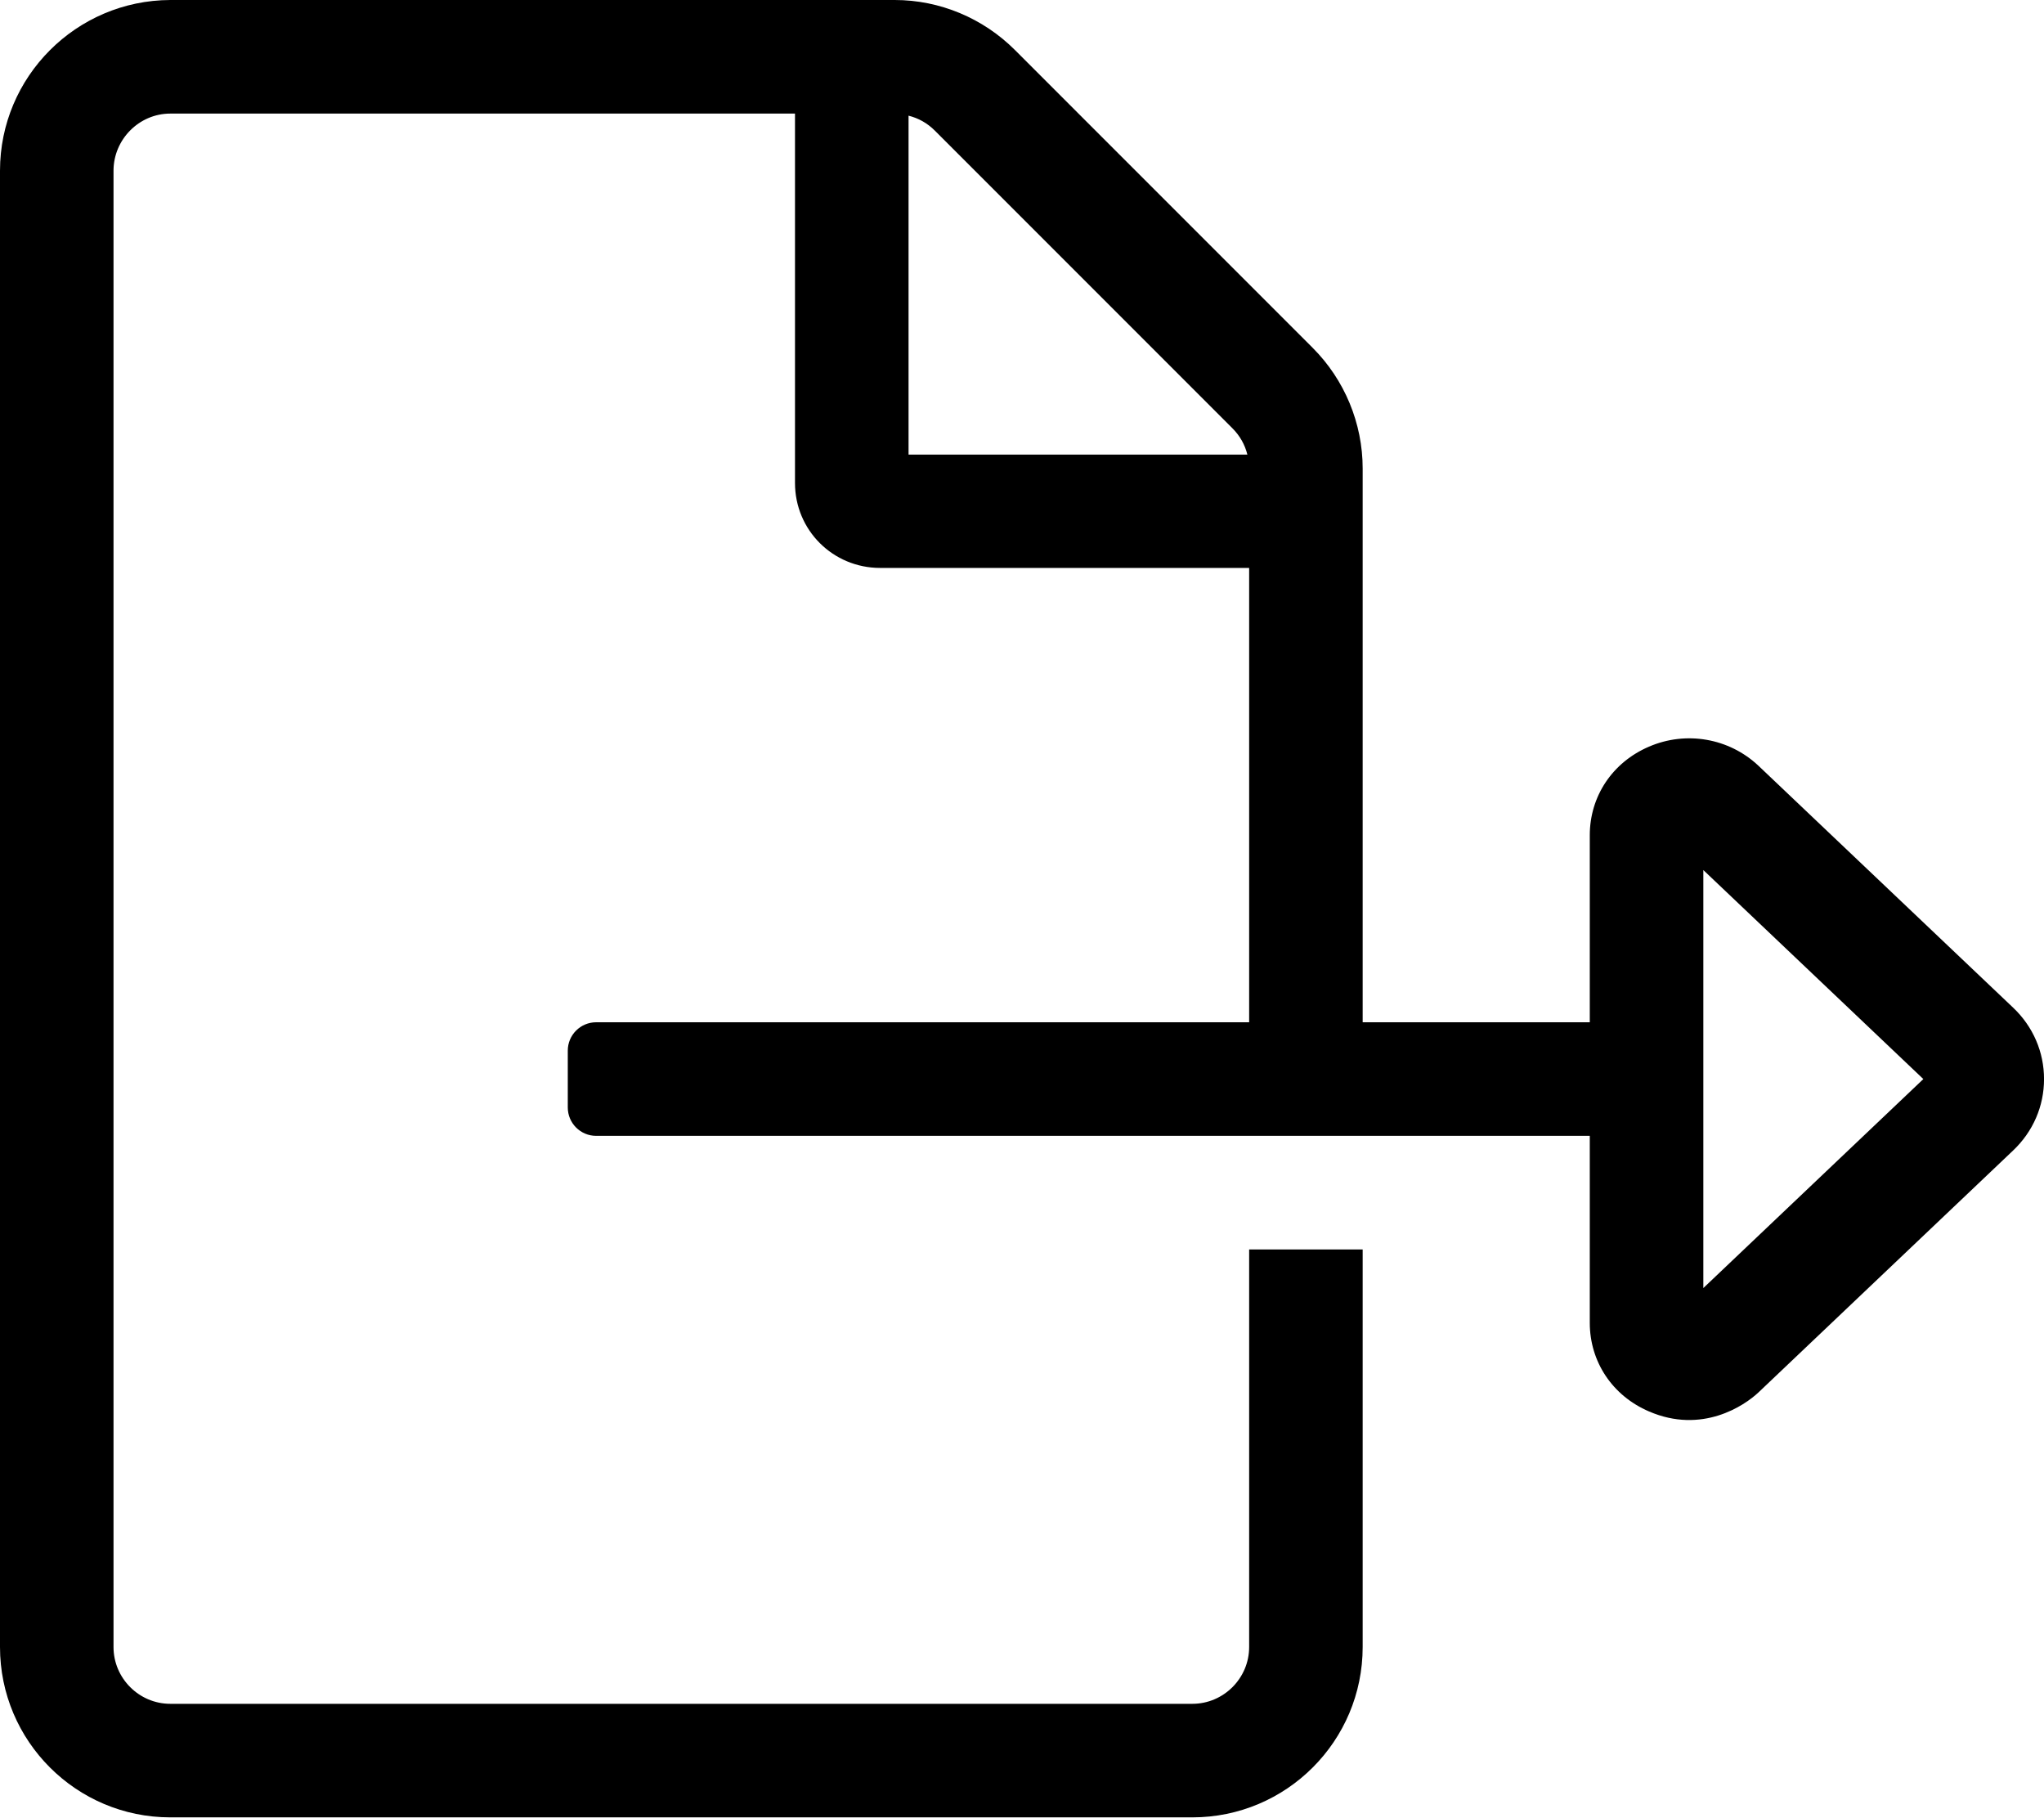
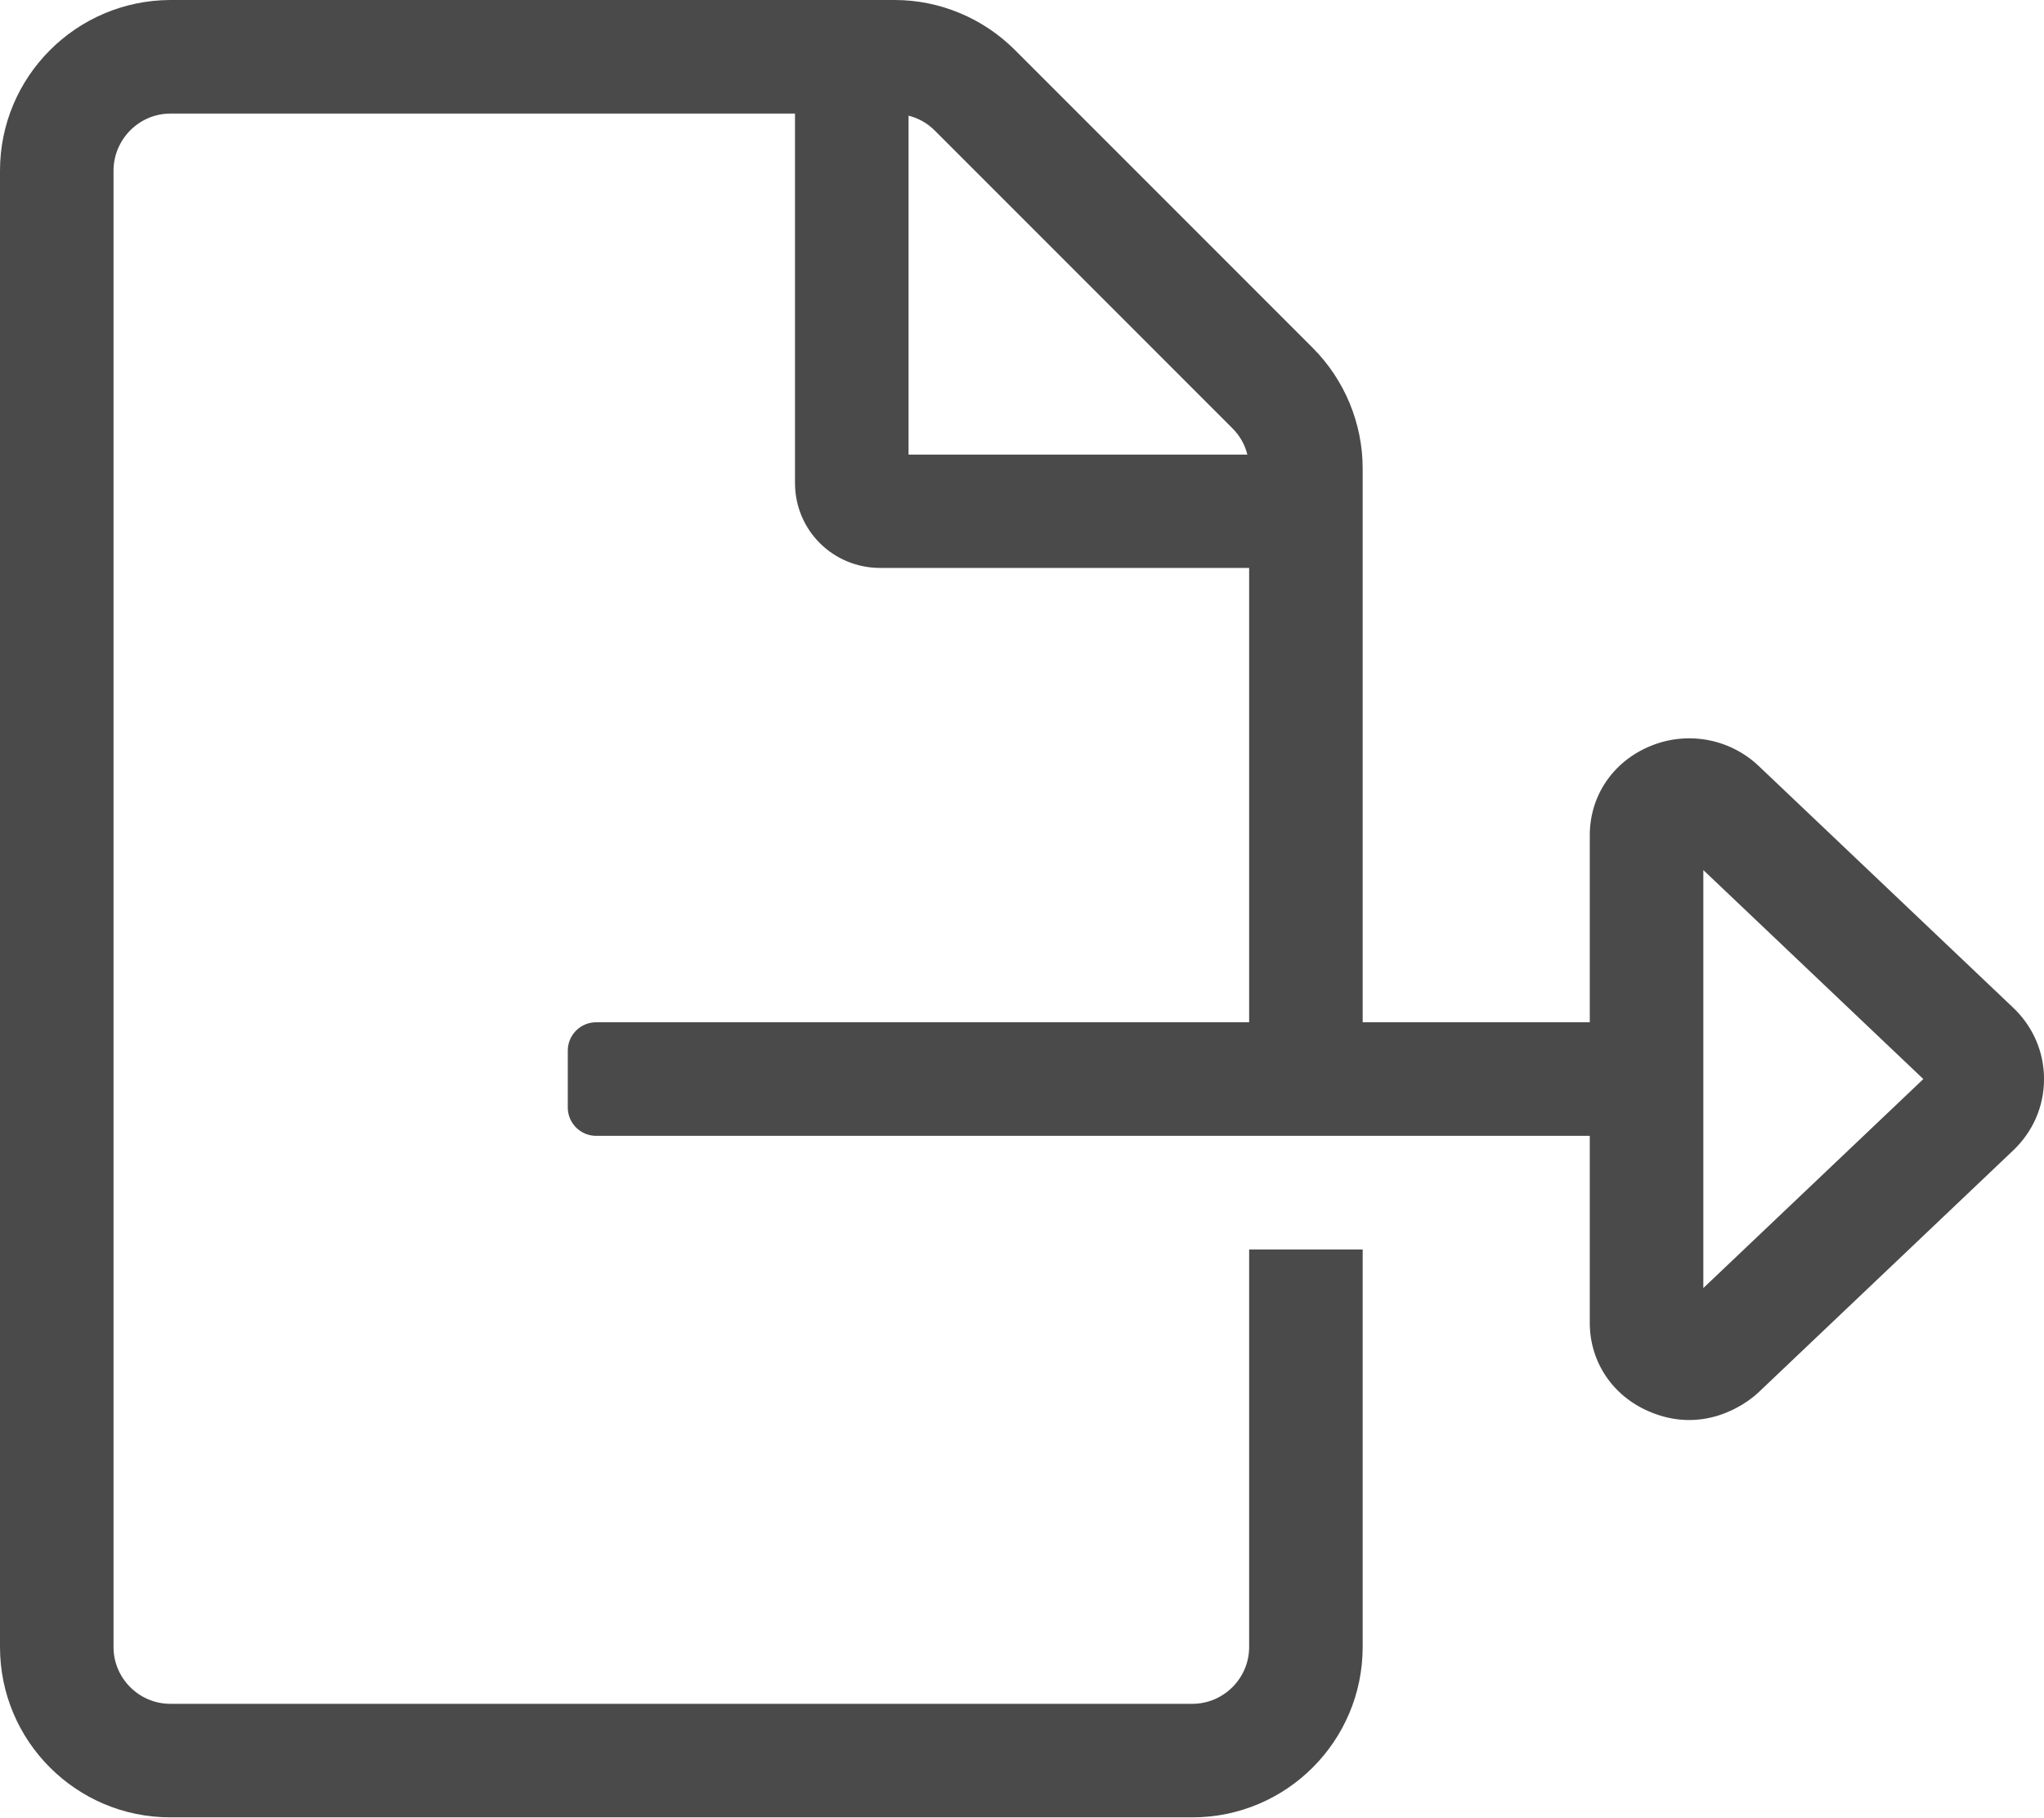
<svg xmlns="http://www.w3.org/2000/svg" aria-hidden="true" focusable="false" data-prefix="fal" data-icon="file-export" role="img" viewBox="0 0 576 512" class="svg-inline--fa fa-file-export fa-w-18 fa-9x">
-   <path fill="currentColor" d="M567.31 283.89l-71.78-68.16c-8.28-7.8-20.41-9.88-30.84-5.38-10.31 4.42-16.69 13.98-16.69 24.97V288h-64V131.97c0-12.7-5.1-25-14.1-33.99L286.02 14.1c-9-9-21.2-14.1-33.89-14.1H47.99C21.5.1 0 21.6 0 48.09v415.92C0 490.5 21.5 512 47.99 512h288.02c26.49 0 47.99-21.5 47.99-47.99V352h-31.99v112.01c0 8.8-7.2 16-16 16H47.99c-8.8 0-16-7.2-16-16V48.09c0-8.8 7.2-16.09 16-16.09h176.04v104.07c0 13.3 10.7 23.93 24 23.93h103.98v128H168c-4.42 0-8 3.58-8 8v16c0 4.42 3.58 8 8 8h280v52.67c0 10.98 6.38 20.55 16.69 24.97 14.93 6.45 26.88-1.61 30.88-5.39l71.72-68.12c5.62-5.33 8.72-12.48 8.72-20.12s-3.1-14.81-8.7-20.12zM256.03 128.07V32.59c2.8.7 5.3 2.1 7.4 4.2l83.88 83.88c2.1 2.1 3.5 4.6 4.2 7.4h-95.48zM480 362.88V245.12L542 304l-62 58.88z" class="" />
+   <path fill="#4a4a4a" d="M567.31 283.89l-71.78-68.16c-8.28-7.8-20.41-9.88-30.84-5.38-10.31 4.42-16.69 13.98-16.69 24.97V288h-64V131.97c0-12.7-5.1-25-14.1-33.99L286.02 14.1c-9-9-21.2-14.1-33.89-14.1H47.99C21.5.1 0 21.6 0 48.09v415.92C0 490.5 21.5 512 47.99 512h288.02c26.49 0 47.99-21.5 47.99-47.99V352h-31.99v112.01c0 8.8-7.2 16-16 16H47.99c-8.8 0-16-7.2-16-16V48.09c0-8.8 7.2-16.09 16-16.09h176.04v104.07c0 13.3 10.7 23.93 24 23.93h103.98v128H168c-4.42 0-8 3.58-8 8v16c0 4.42 3.58 8 8 8h280v52.67c0 10.98 6.38 20.55 16.69 24.97 14.93 6.45 26.88-1.61 30.88-5.39l71.72-68.12c5.62-5.33 8.72-12.48 8.72-20.12s-3.1-14.81-8.7-20.12zM256.03 128.07V32.59c2.8.7 5.3 2.1 7.4 4.2l83.88 83.88c2.1 2.1 3.5 4.6 4.2 7.4h-95.48zM480 362.88V245.12L542 304l-62 58.88z" class="" />
</svg>
